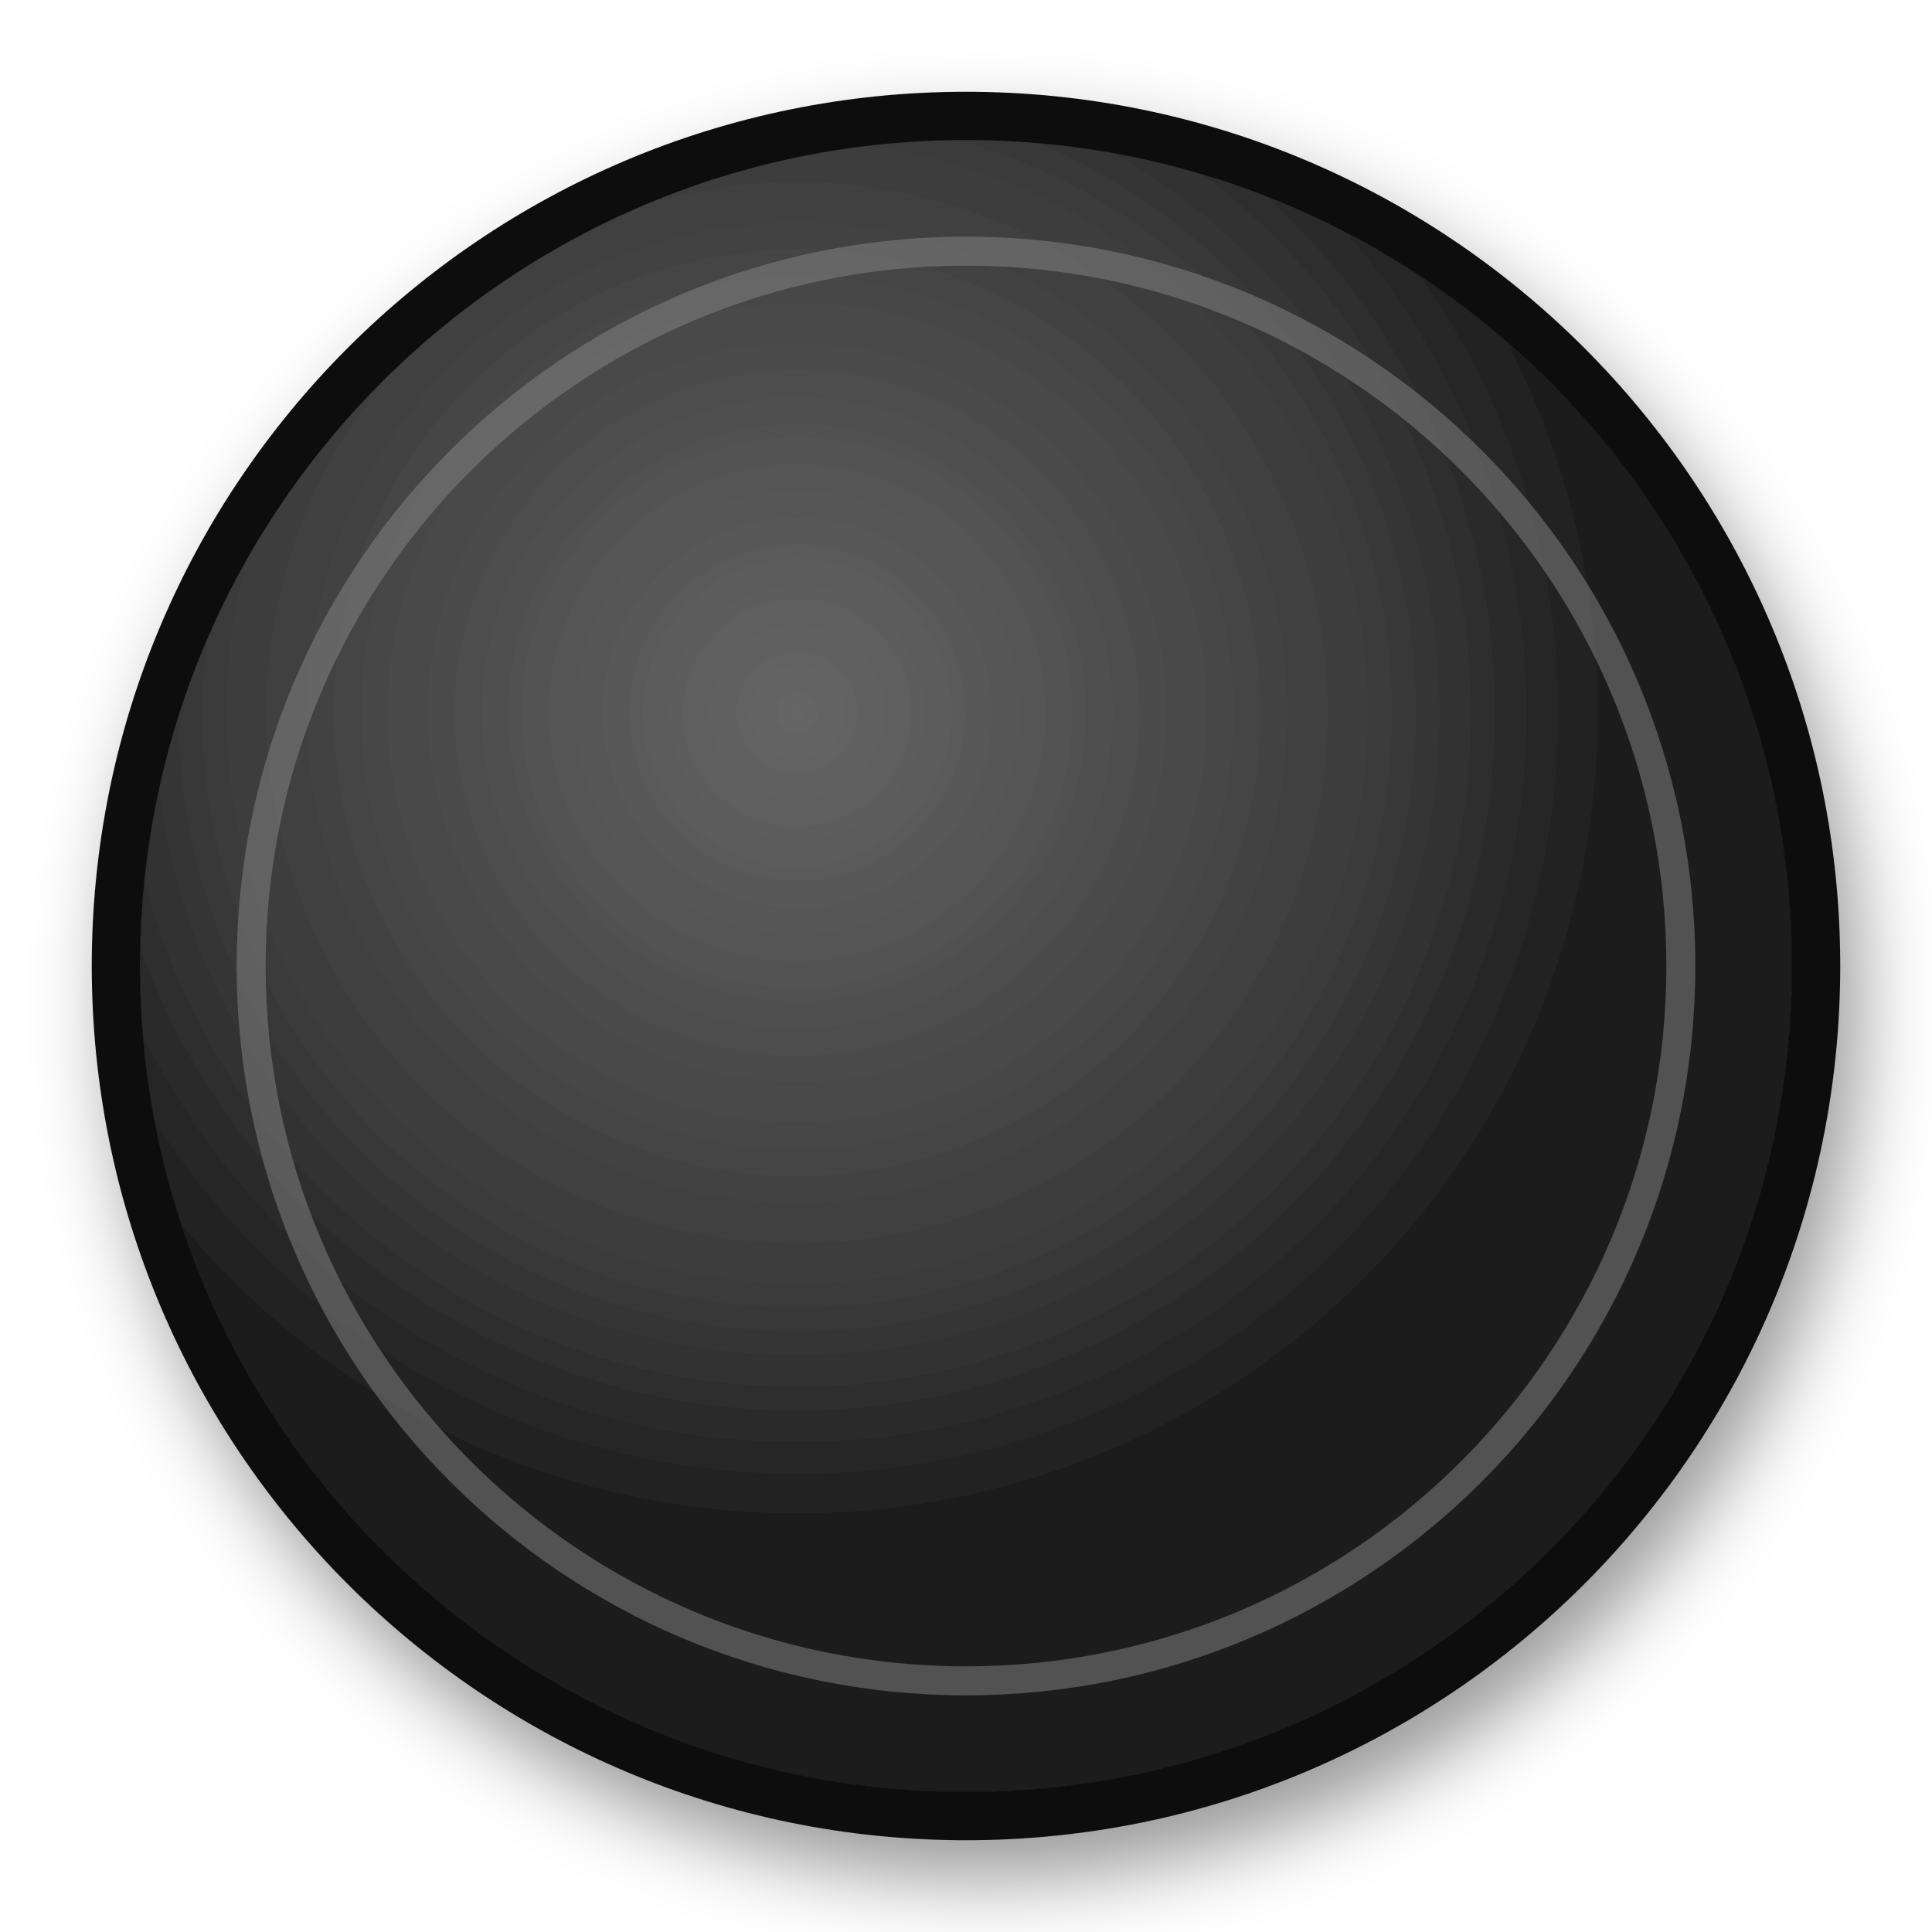
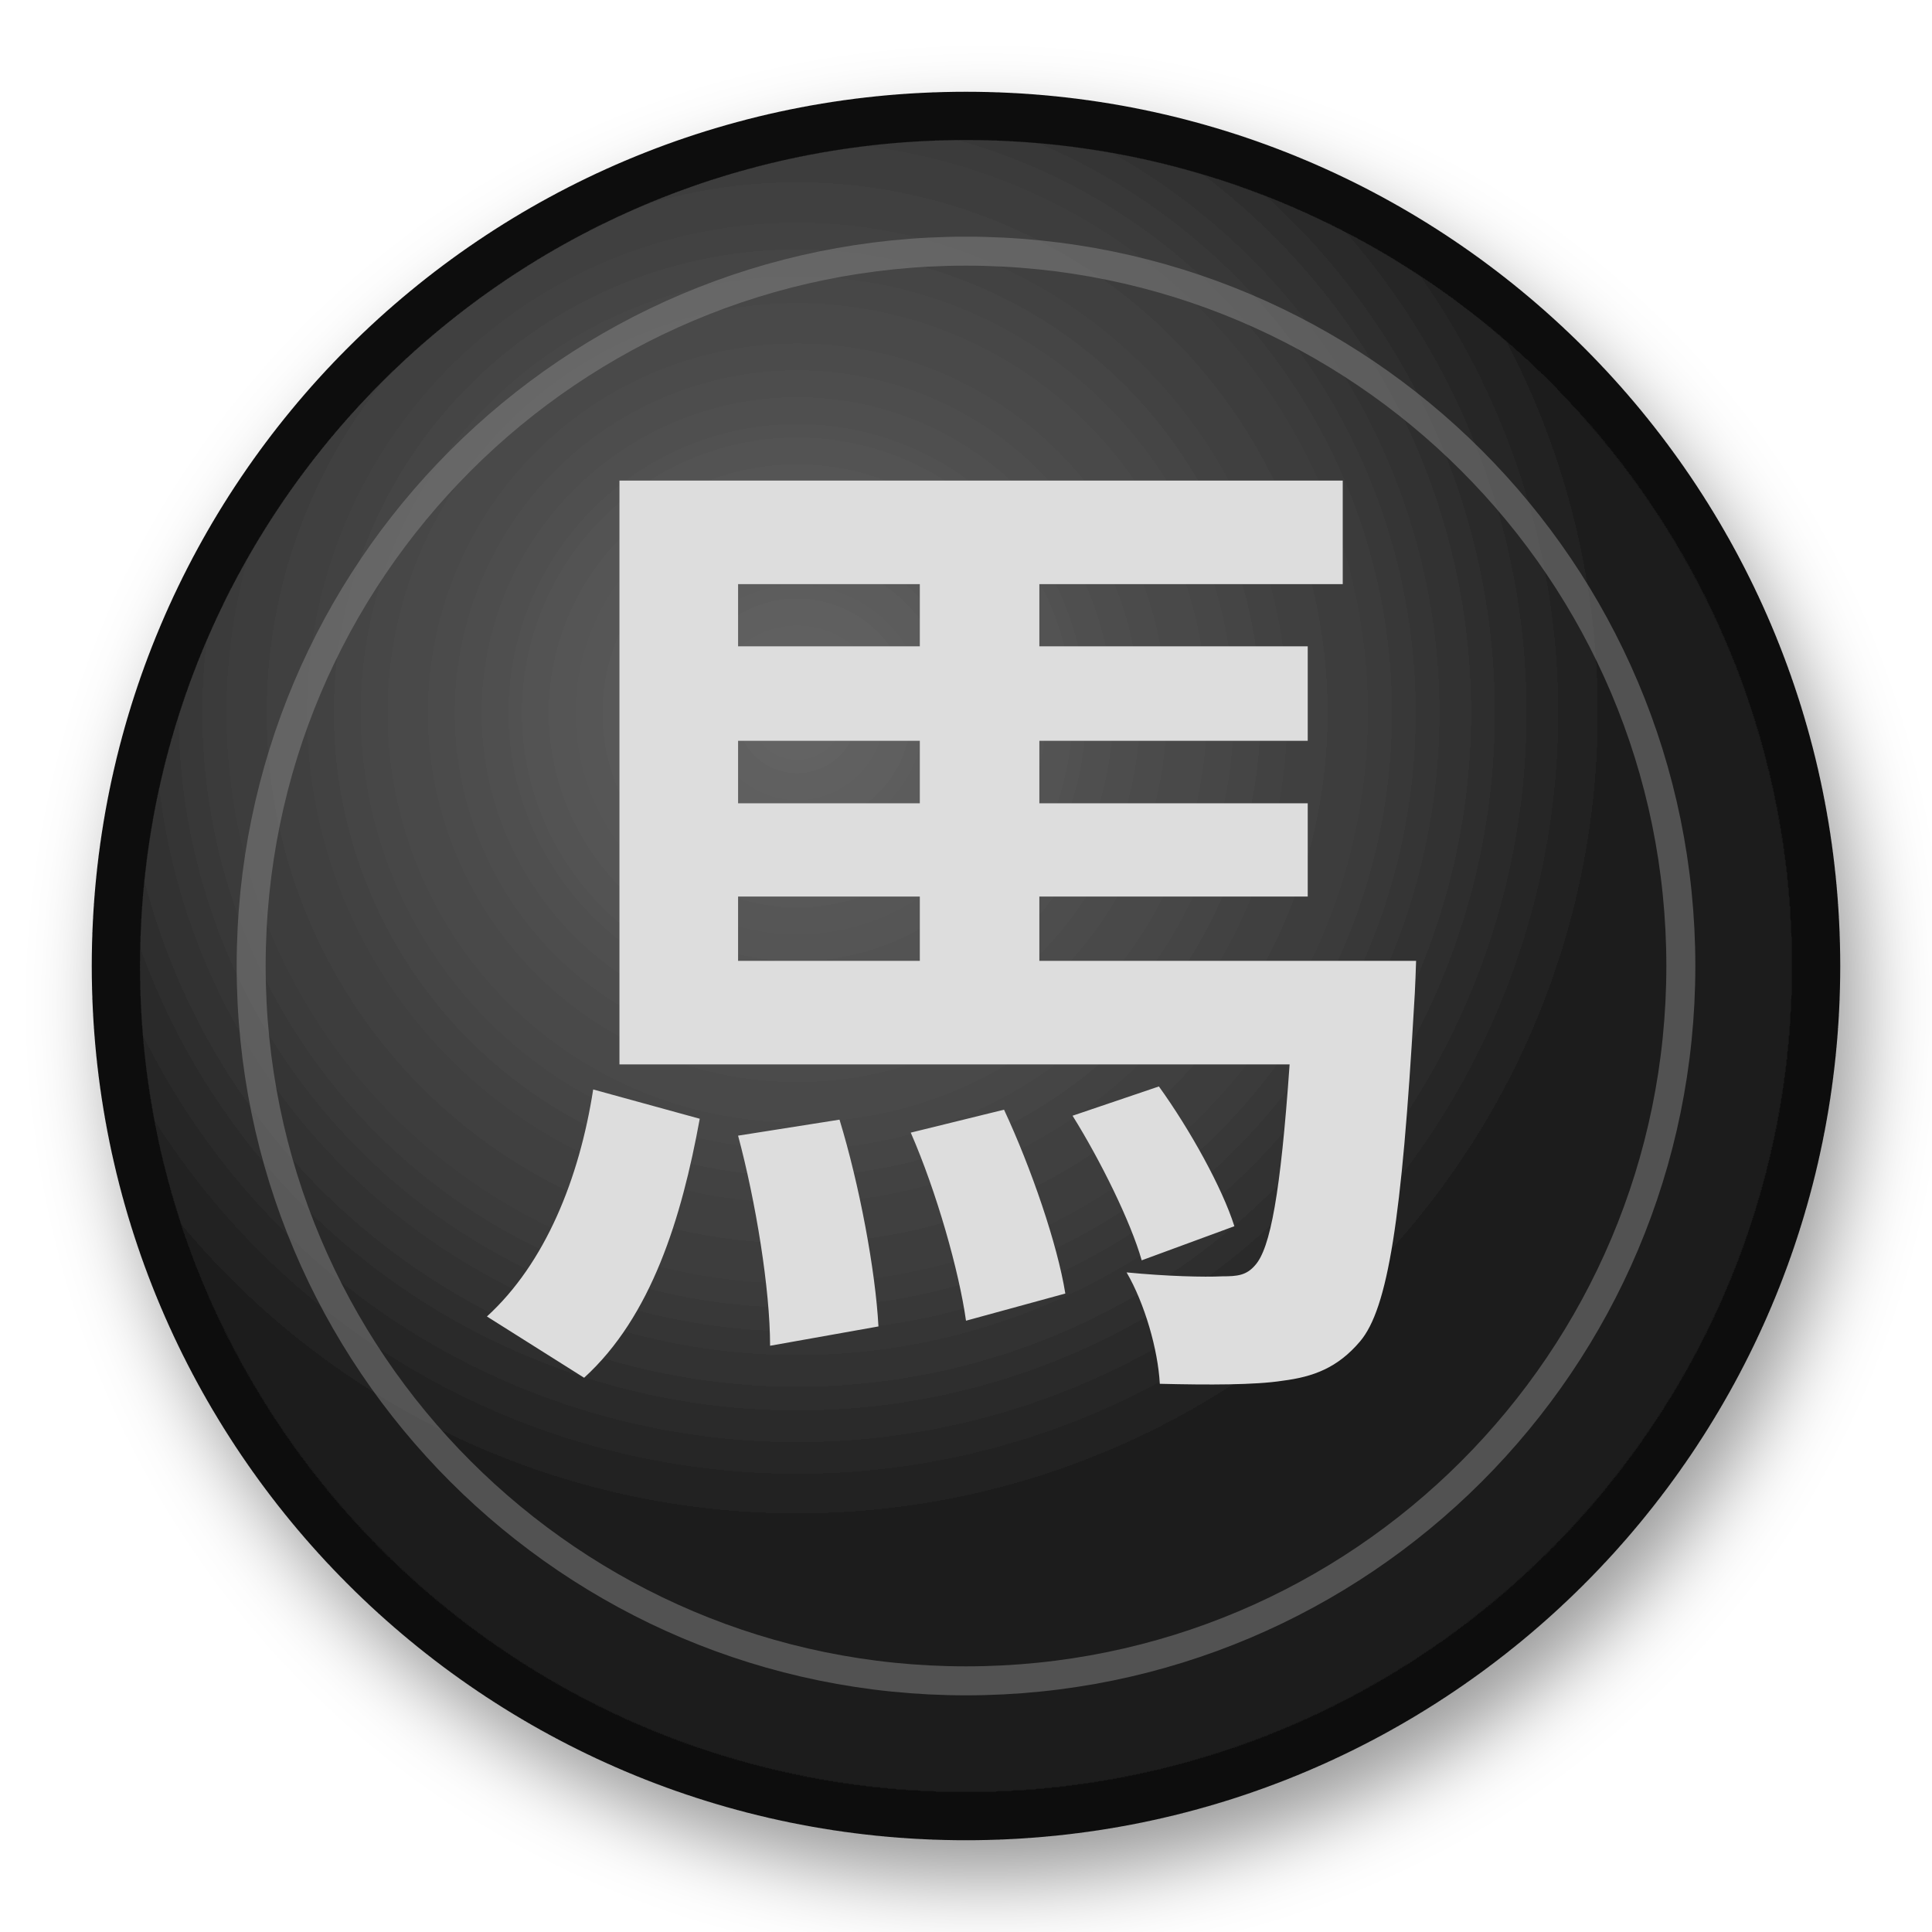
<svg xmlns="http://www.w3.org/2000/svg" viewBox="0 0 100 100">
  <defs>
    <radialGradient id="bg" cx="40%" cy="35%" r="50%">
      <stop offset="0%" stop-color="#666" />
      <stop offset="70%" stop-color="#3a3a3a" />
      <stop offset="100%" stop-color="#1a1a1a" />
    </radialGradient>
    <filter id="shadow">
      <feDropShadow dx="1" dy="2" stdDeviation="2" flood-opacity="0.4" />
    </filter>
  </defs>
  <circle cx="50" cy="50" r="44" fill="url(#bg)" stroke="#111" stroke-width="2.5" filter="url(#shadow)" />
  <circle cx="50" cy="50" r="37" fill="none" stroke="#888" stroke-width="1.5" opacity="0.5" />
+   <text x="50" y="67" font-family="KaiTi, SimKai, STKaiti, serif" font-size="52" text-anchor="middle" fill="#ddd" font-weight="bold">馬</text>
</svg>
